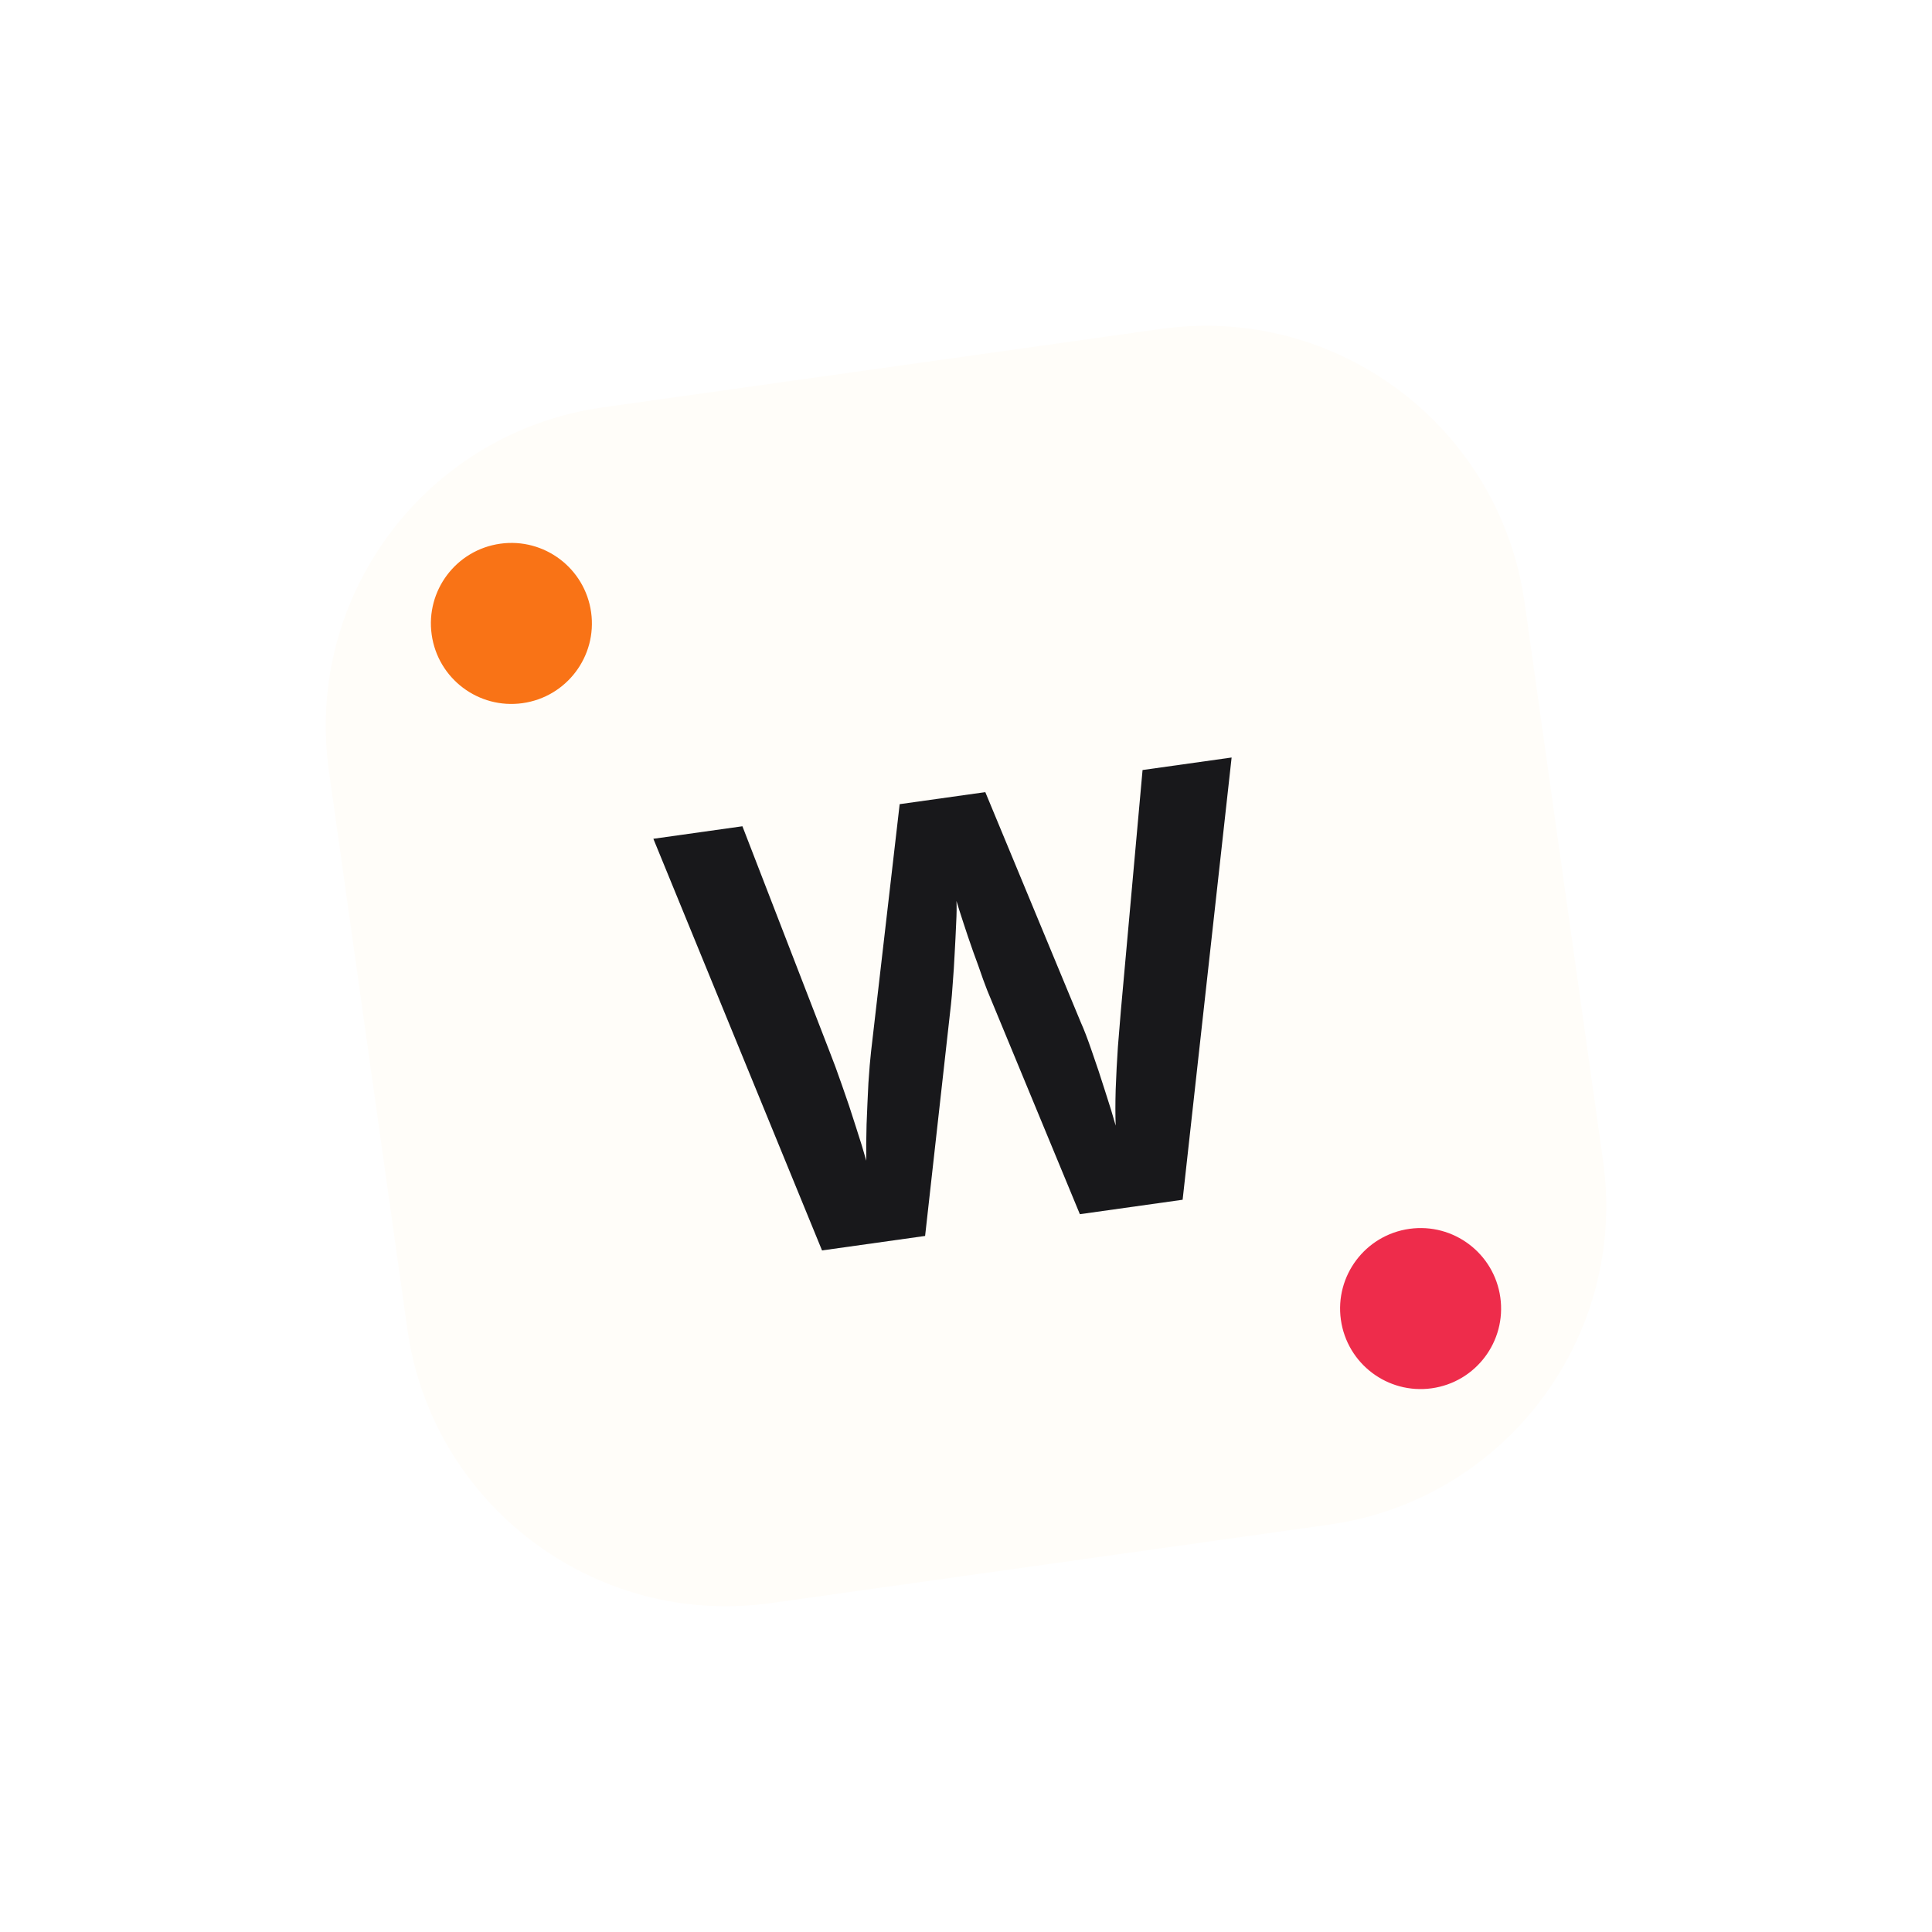
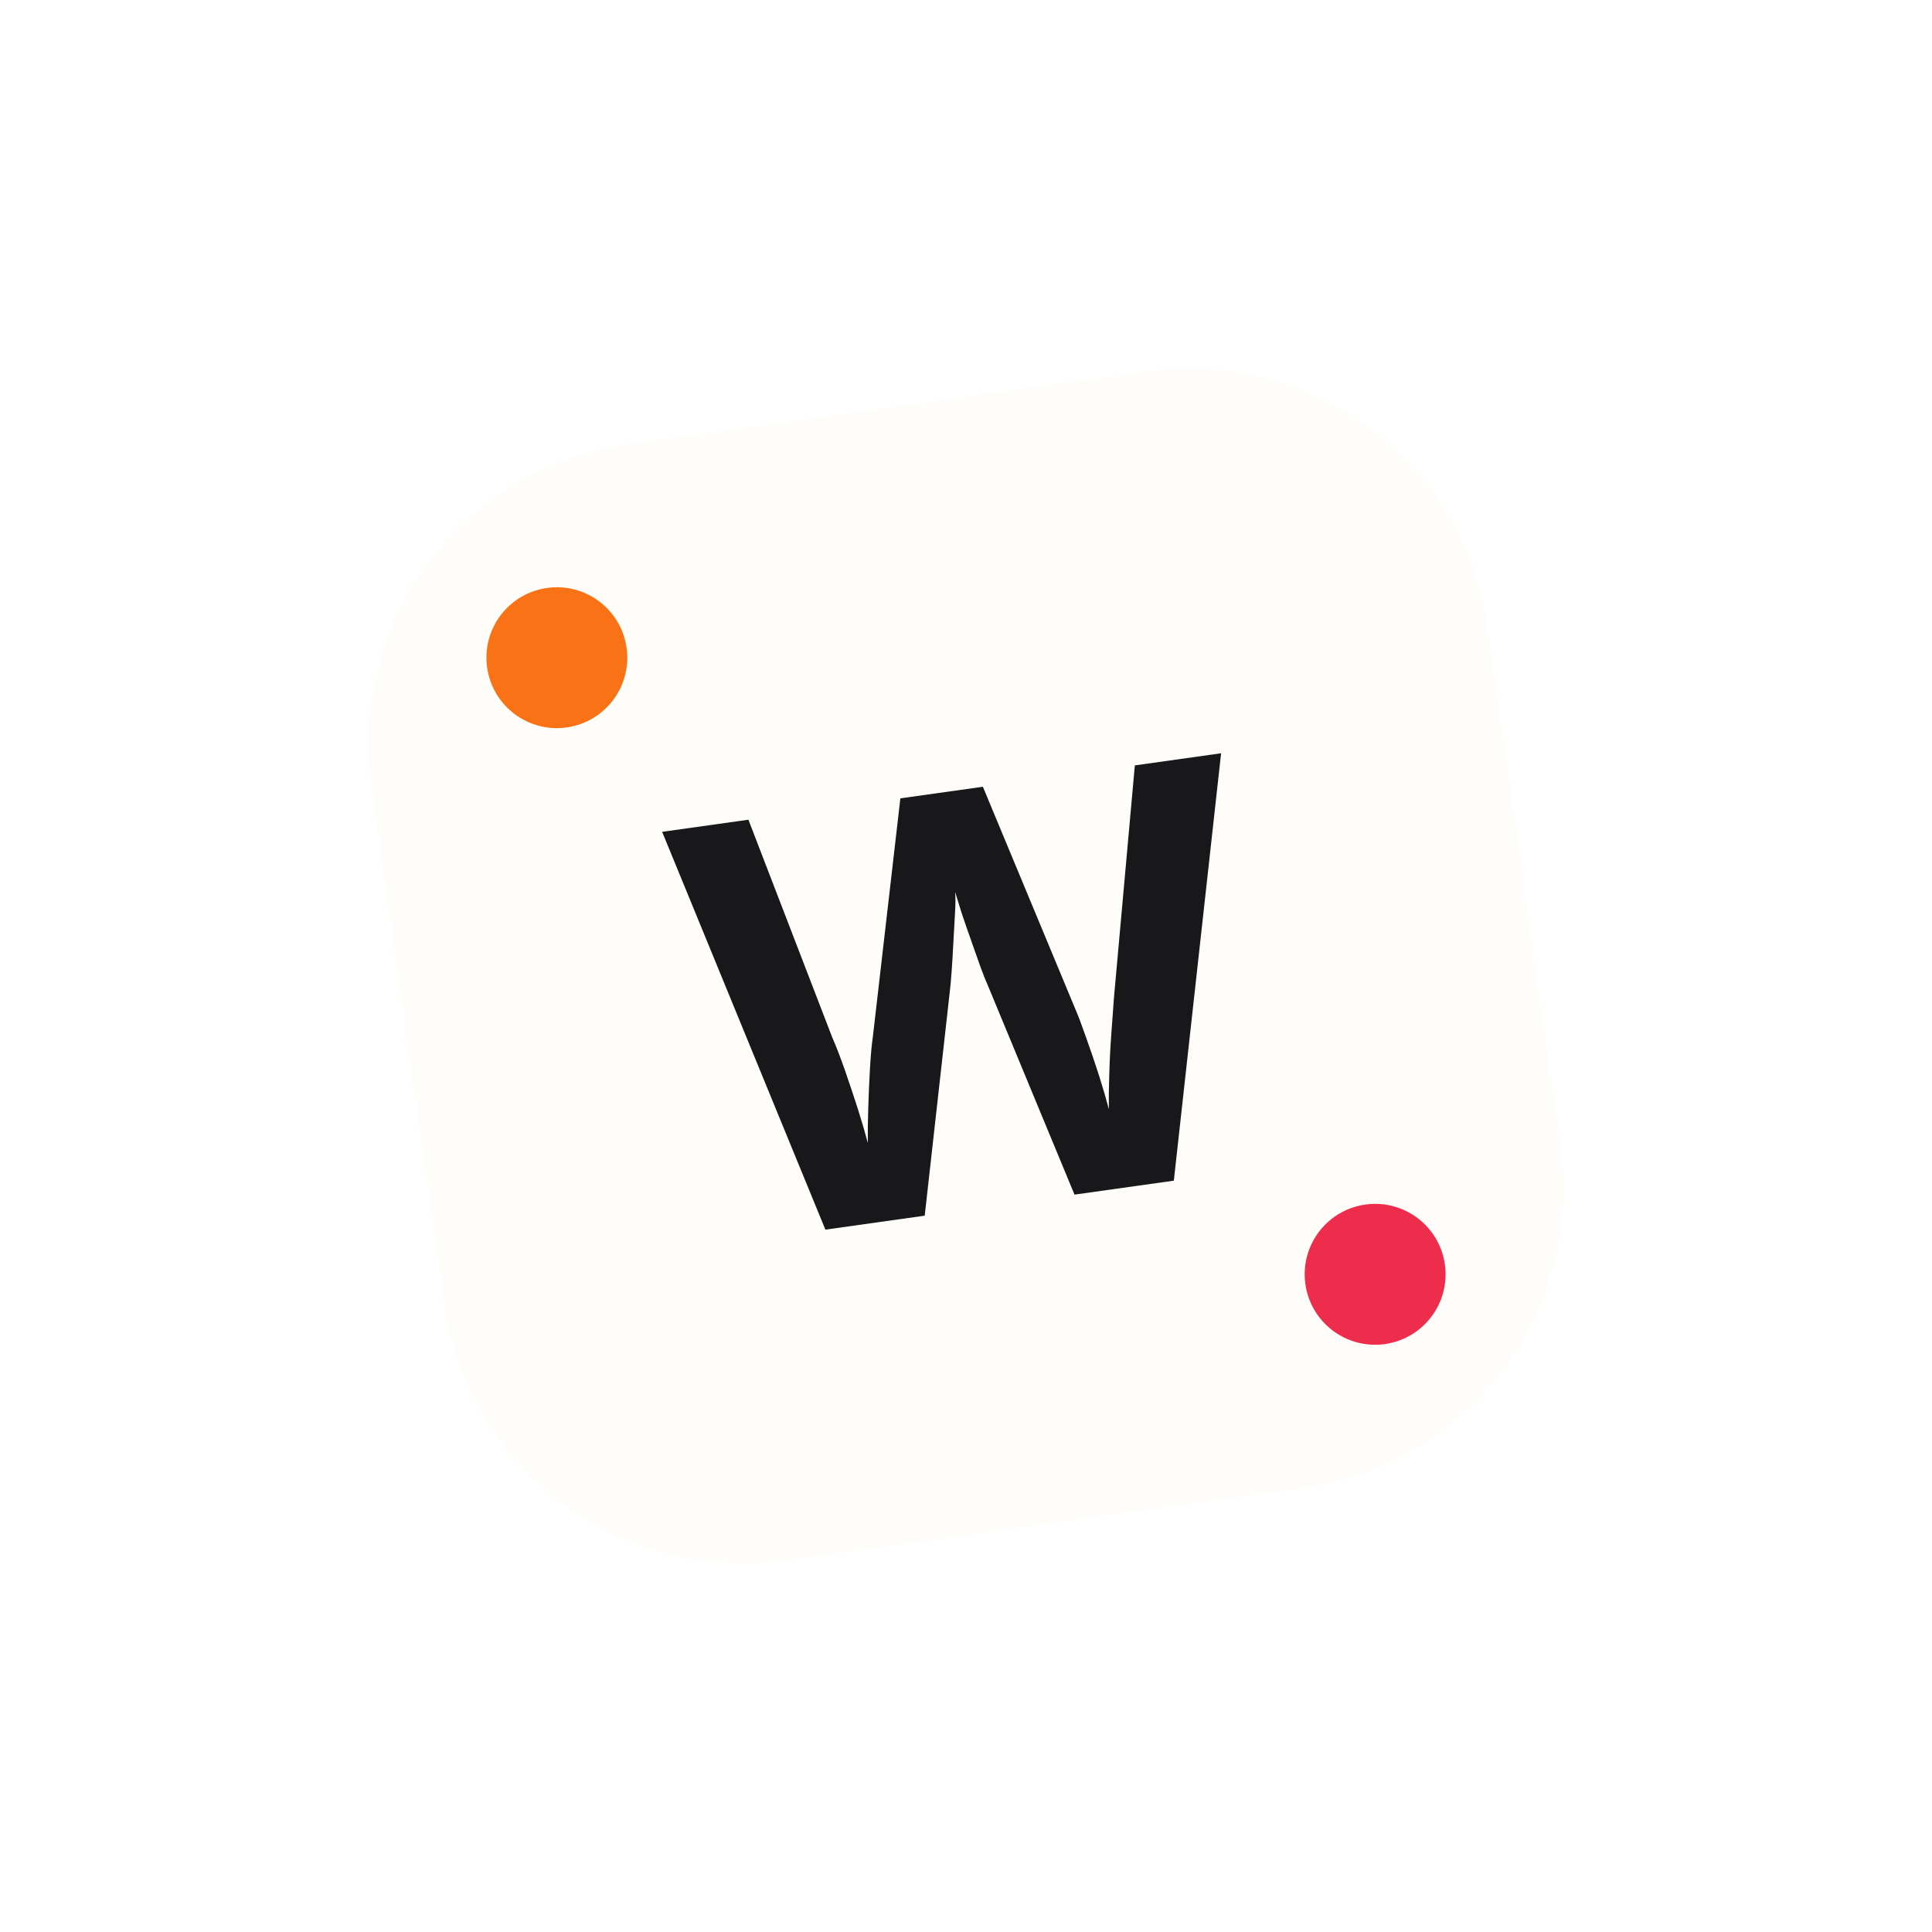
<svg xmlns="http://www.w3.org/2000/svg" viewBox="0 0 96 96">
  <g transform="rotate(-8 48 48)">
-     <rect x="18" y="18" width="60" height="60" rx="16" fill="#fffdf9" />
-     <text x="48" y="61" text-anchor="middle" font-family="'Plus Jakarta Sans',sans-serif" font-size="30" font-weight="800" fill="#18181b">W</text>
-     <circle cx="28" cy="28" r="4" fill="#f97316" />
-     <circle cx="68" cy="68" r="4" fill="#ee2c4b" />
+     <rect x="20" y="20" width="56" height="56" rx="15" fill="#fffdf9" />
+     <text x="48" y="60" text-anchor="middle" font-family="'Plus Jakarta Sans',sans-serif" font-size="29" font-weight="800" fill="#18181b">W</text>
+     <circle cx="30" cy="30" r="3.5" fill="#f97316" />
+     <circle cx="66" cy="66" r="3.5" fill="#ee2c4b" />
  </g>
</svg>
